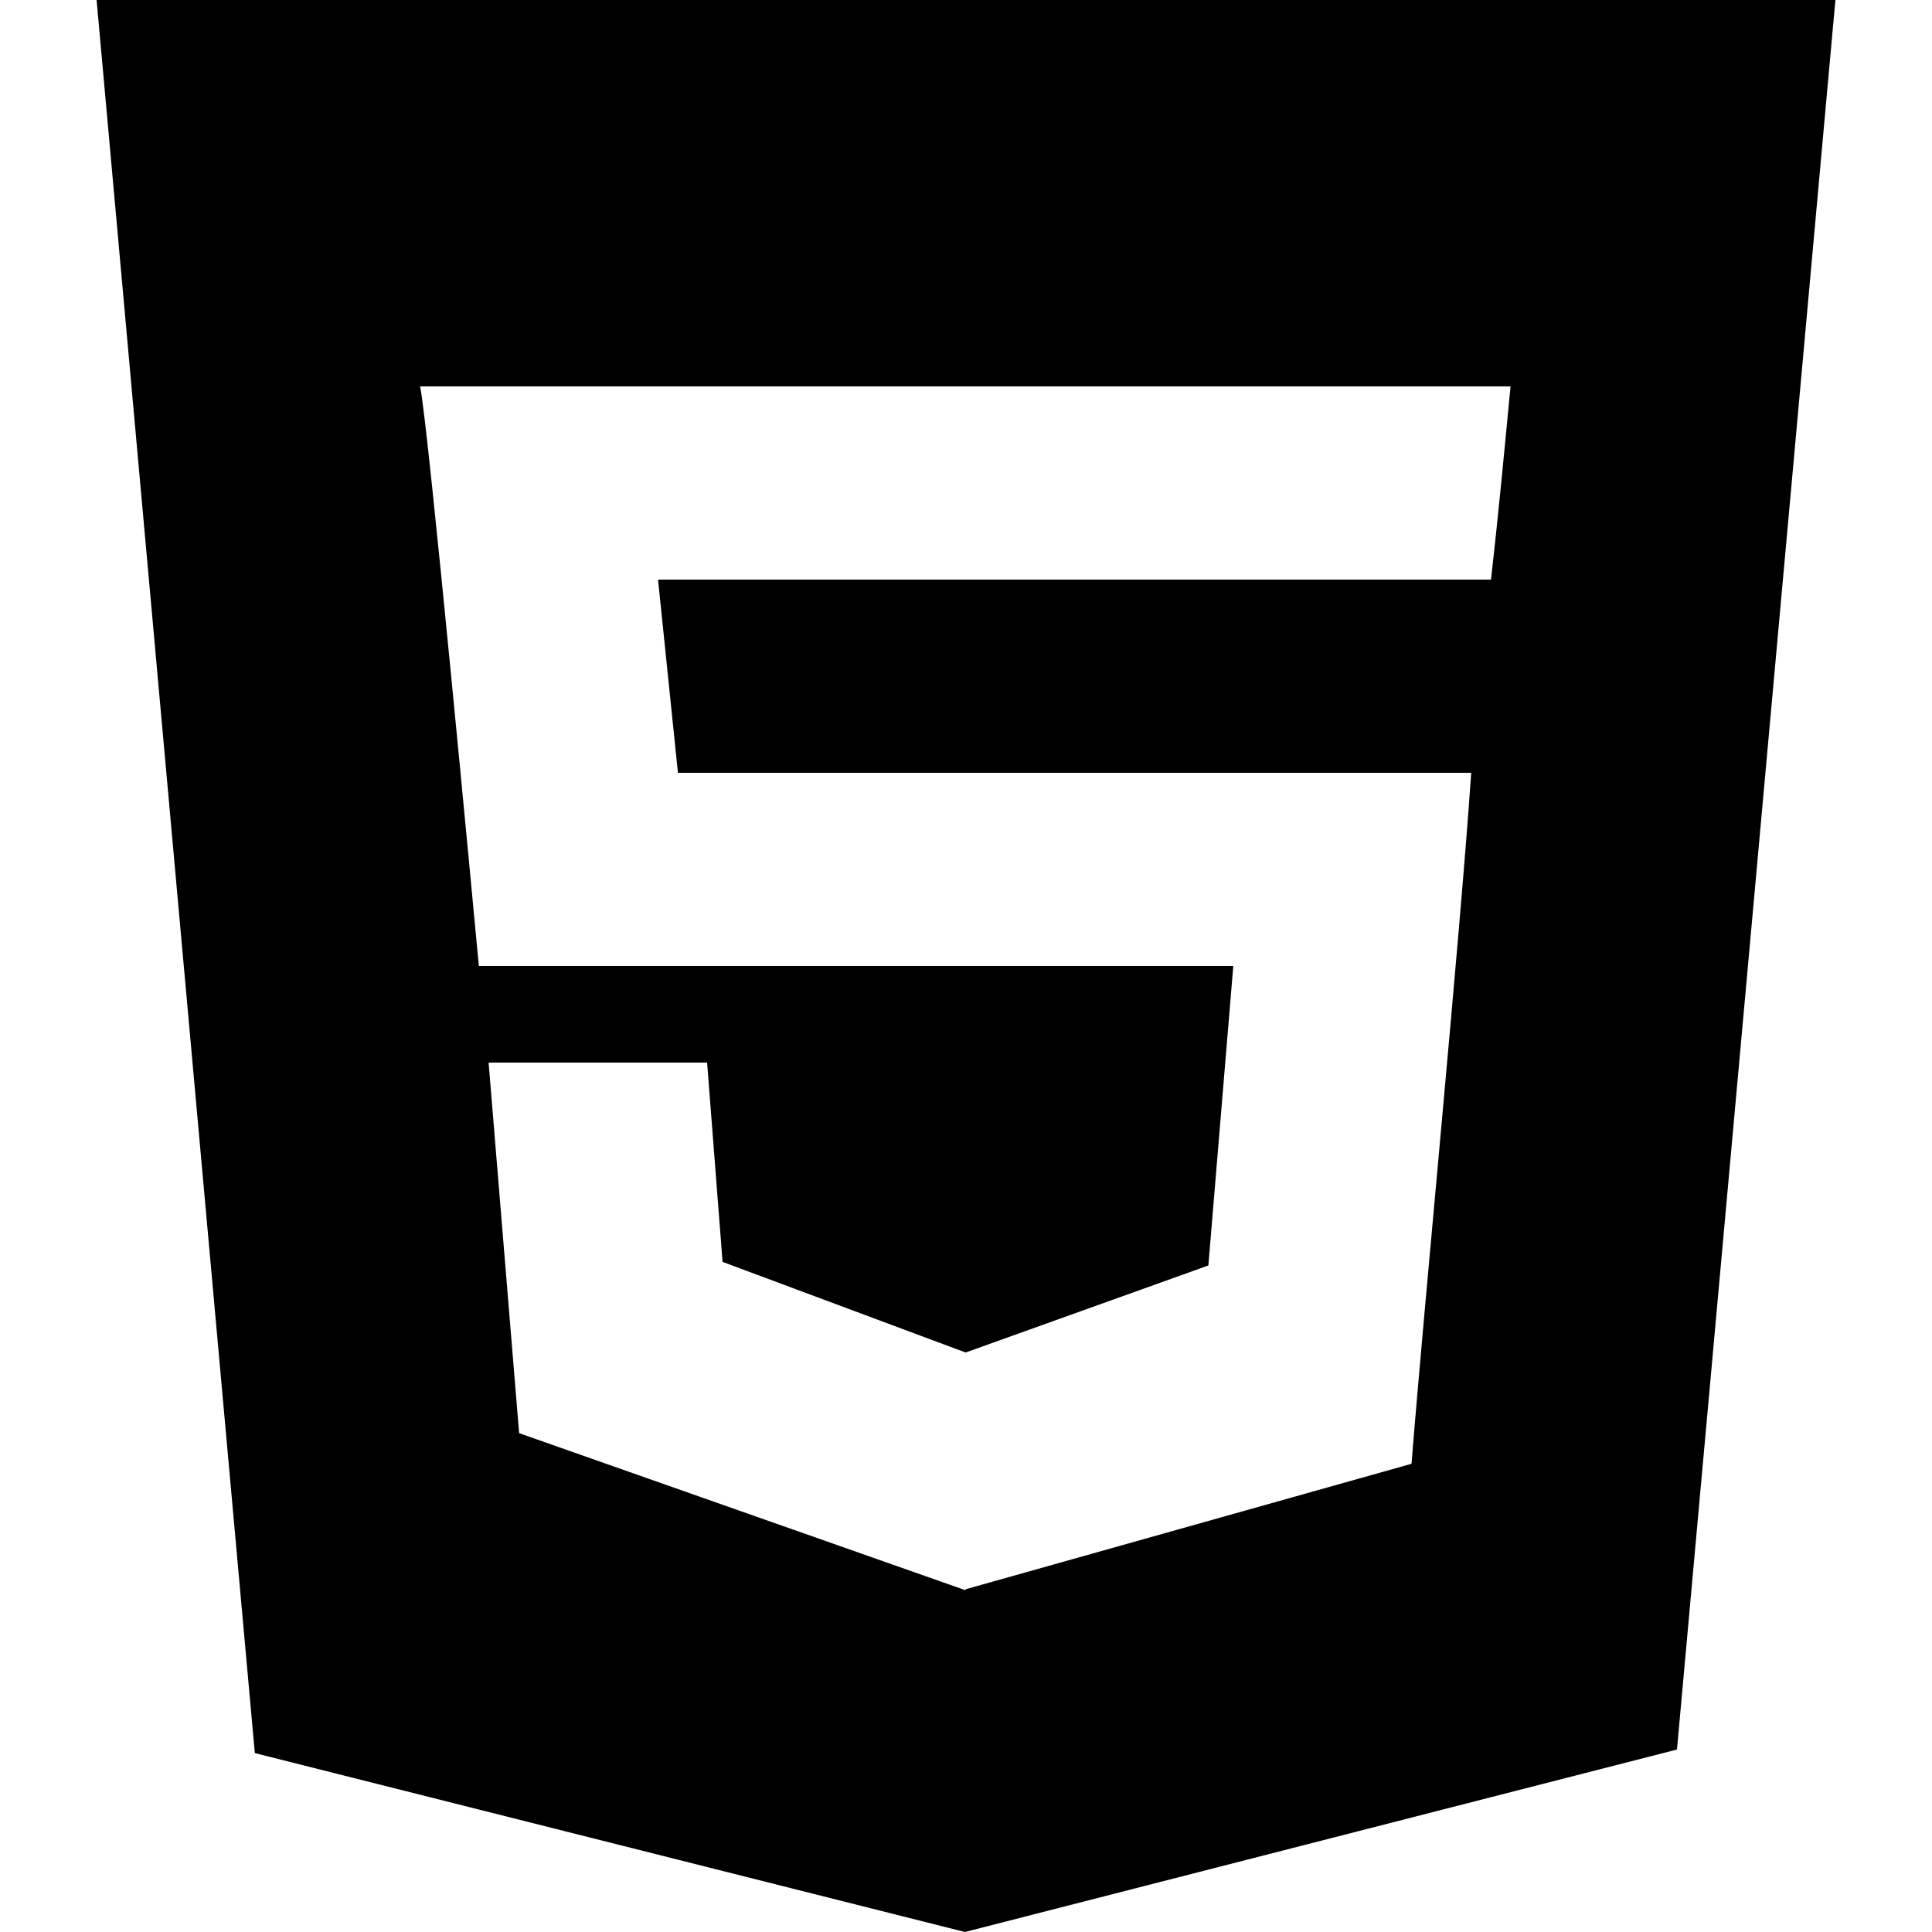
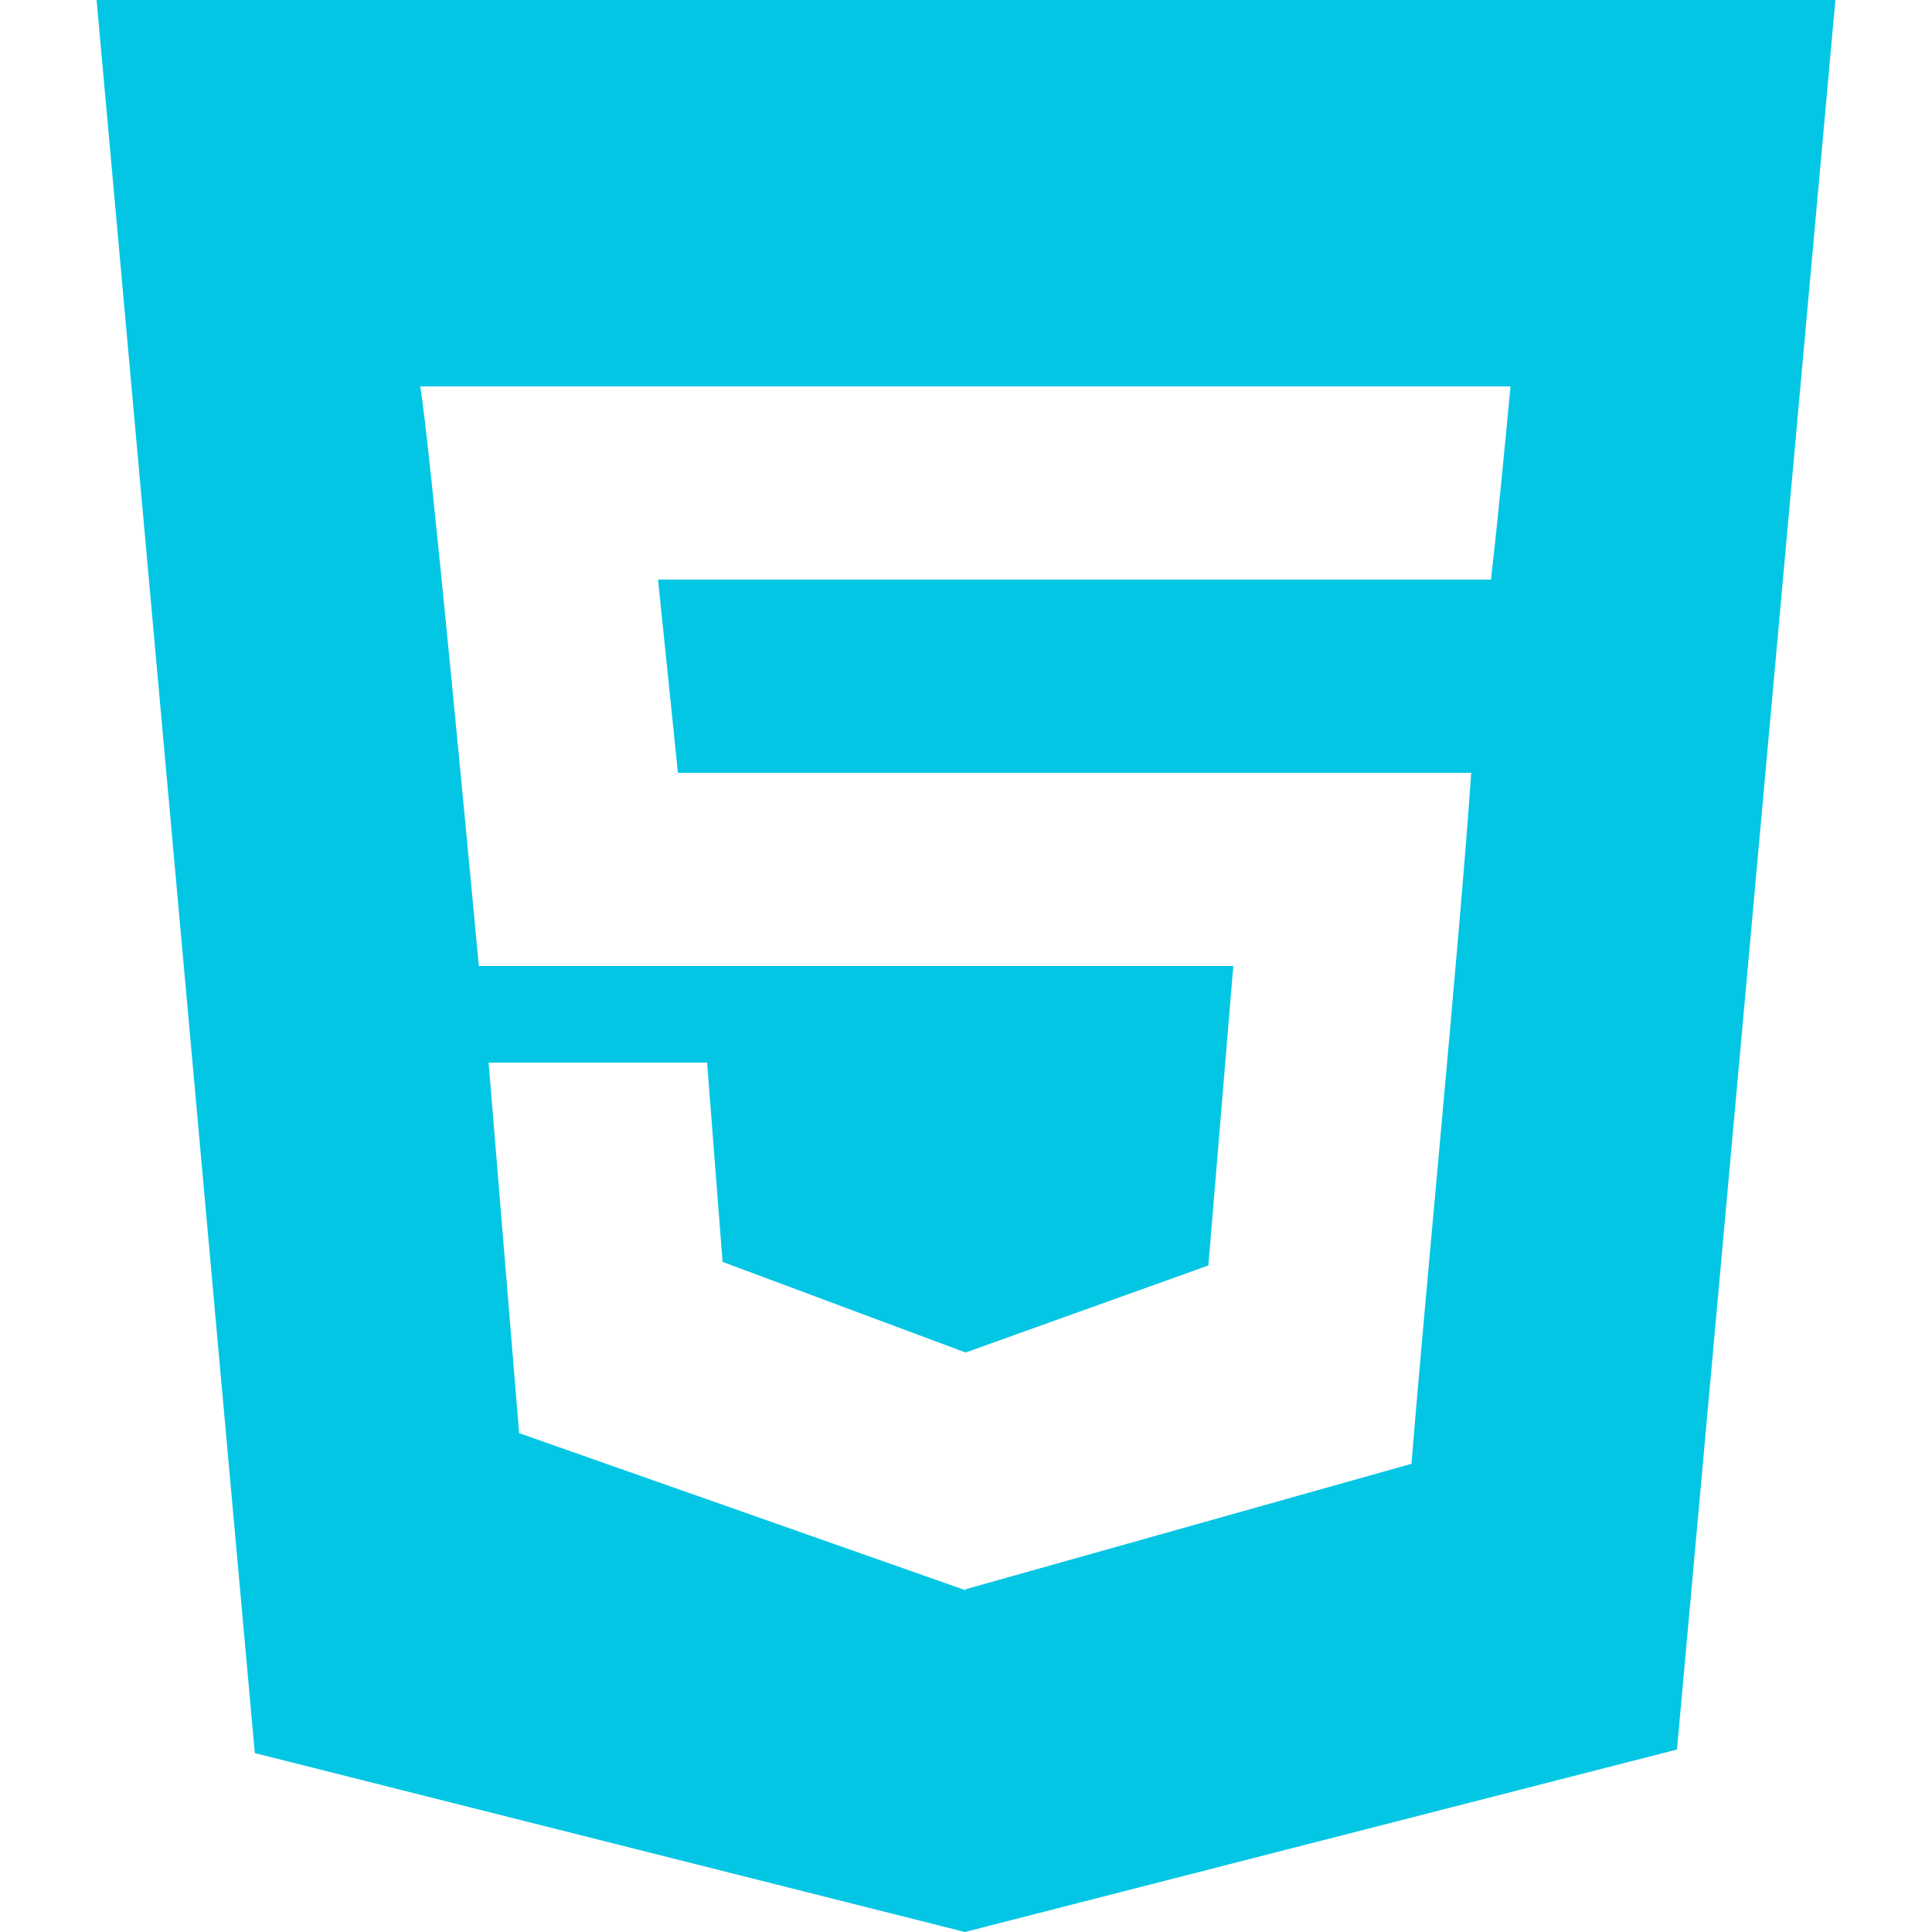
<svg xmlns="http://www.w3.org/2000/svg" viewBox="-1 0 20 20" version="1.1">
  <defs>

</defs>
  <g id="Page-1" stroke="none" stroke-width="1" fill="none" fill-rule="evenodd">
-     <g id="Dribbble-Light-Preview" transform="translate(-61, -7639)" fill="#000000">
+     <g id="Dribbble-Light-Preview" transform="translate(-61, -7639)" fill="#02c6e4">
      <g id="icons" transform="translate(56, 160)">
        <path d="M19.435,7485 L19.428,7485 L10.812,7485 L11.018,7487 L19.23,7487 C19.11,7488.752 18.746,7492.464 18.612,7494.153 L13.999,7495.451 L13.999,7495.455 L13.989,7495.46 L9.374,7493.836 L9.058,7490 L11.32,7490 L11.48,7492.063 L13.993,7493 L13.999,7493 L16.509,7492.1 L16.767,7489 L8.957,7489 C8.919,7488.599 8.433,7483.392 8.349,7483 L19.637,7483 C19.574,7483.66 19.51,7484.338 19.435,7485 L19.435,7485 Z M5,7479 L6.638,7497.148 L13.989,7499 L21.36,7497.111 L23,7479 L5,7479 Z" id="html-[#124]">

</path>
      </g>
    </g>
  </g>
</svg>
